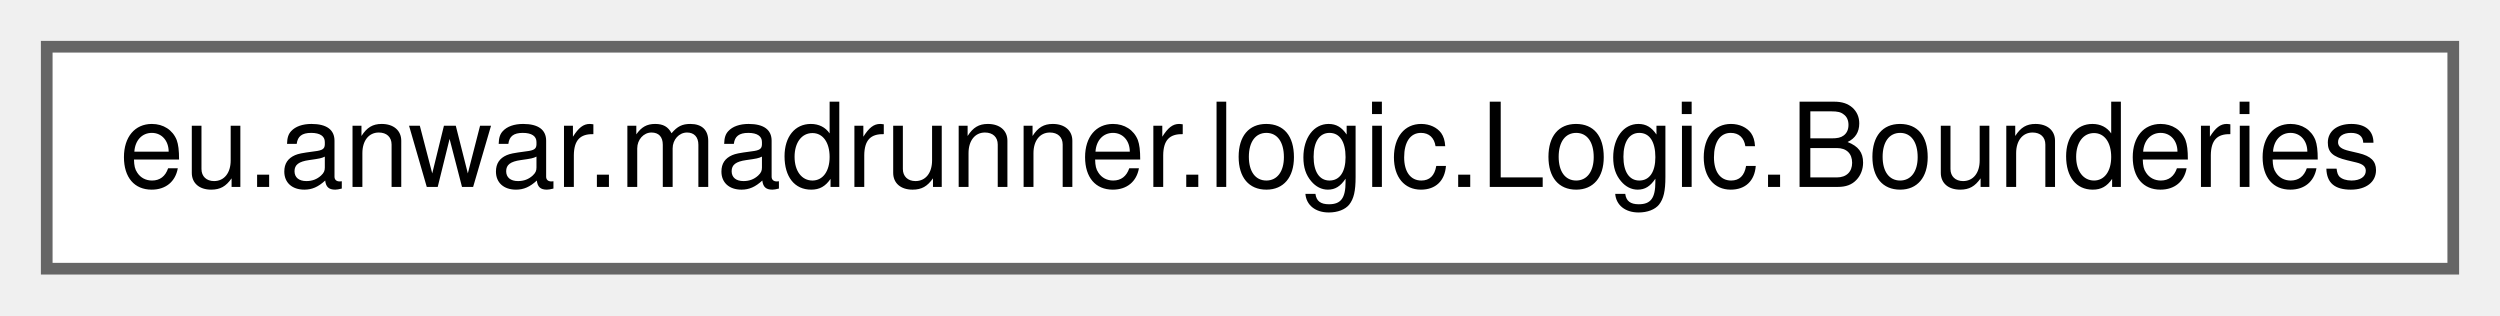
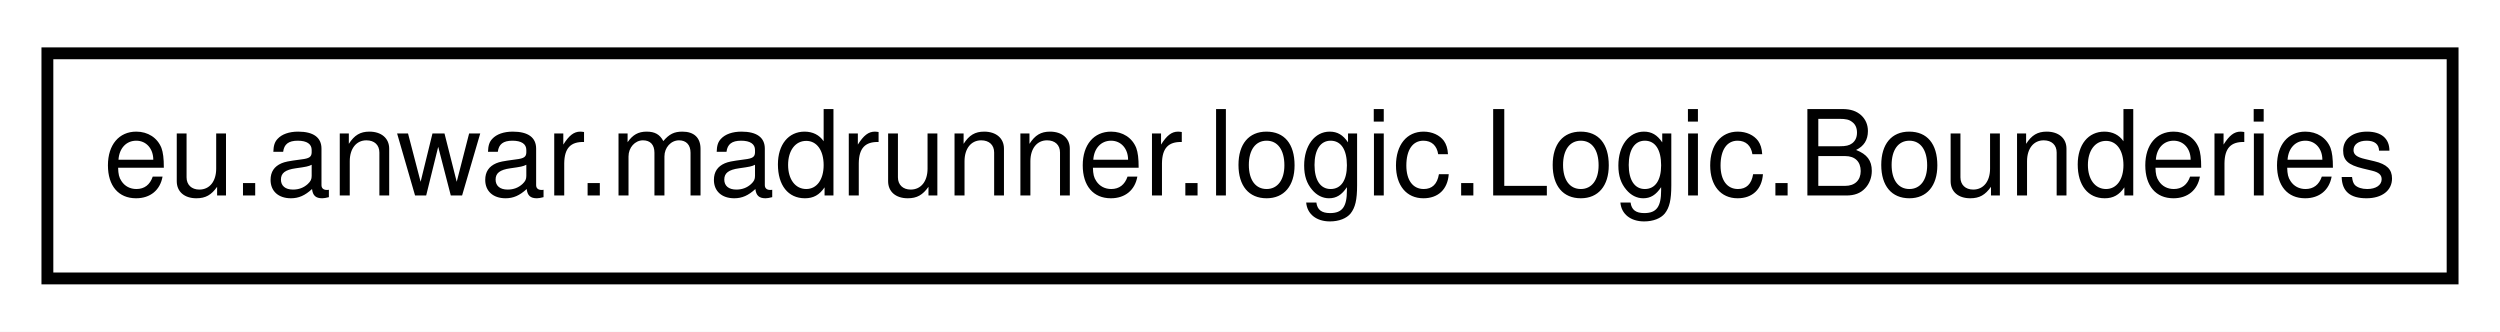
- <svg xmlns="http://www.w3.org/2000/svg" xmlns:xlink="http://www.w3.org/1999/xlink" width="214pt" height="27pt" viewBox="0.00 0.00 214.00 27.00">
-   <g id="graph0" class="graph" transform="scale(1 1) rotate(0) translate(4 23)">
+ <svg xmlns="http://www.w3.org/2000/svg" xmlns:xlink="http://www.w3.org/1999/xlink" width="211pt" height="28pt" viewBox="0.00 0.00 211.00 28.00">
+   <g id="graph0" class="graph" transform="scale(1 1) rotate(0) translate(4 24)">
+     <polygon fill="white" stroke="transparent" points="-4,4 -4,-24 207,-24 207,4 -4,4" />
    <g id="node1" class="node">
      <g id="a_node1">
        <a xlink:href="classeu_1_1anwar_1_1madrunner_1_1logic_1_1Logic_1_1Bounderies.html" target="_top" xlink:title=" ">
-           <polygon fill="white" stroke="#666666" points="206,-19 0,-19 0,0 206,0 206,-19" />
-           <text text-anchor="middle" x="103" y="-7" font-family="Helvetica,sans-Serif" font-size="10.00">eu.anwar.madrunner.logic.Logic.Bounderies</text>
+           <polygon fill="white" stroke="black" points="0,-0.5 0,-19.5 203,-19.5 203,-0.5 0,-0.5" />
+           <text text-anchor="middle" x="101.5" y="-7.5" font-family="Helvetica,sans-Serif" font-size="10.00">eu.anwar.madrunner.logic.Logic.Bounderies</text>
        </a>
      </g>
    </g>
  </g>
</svg>
